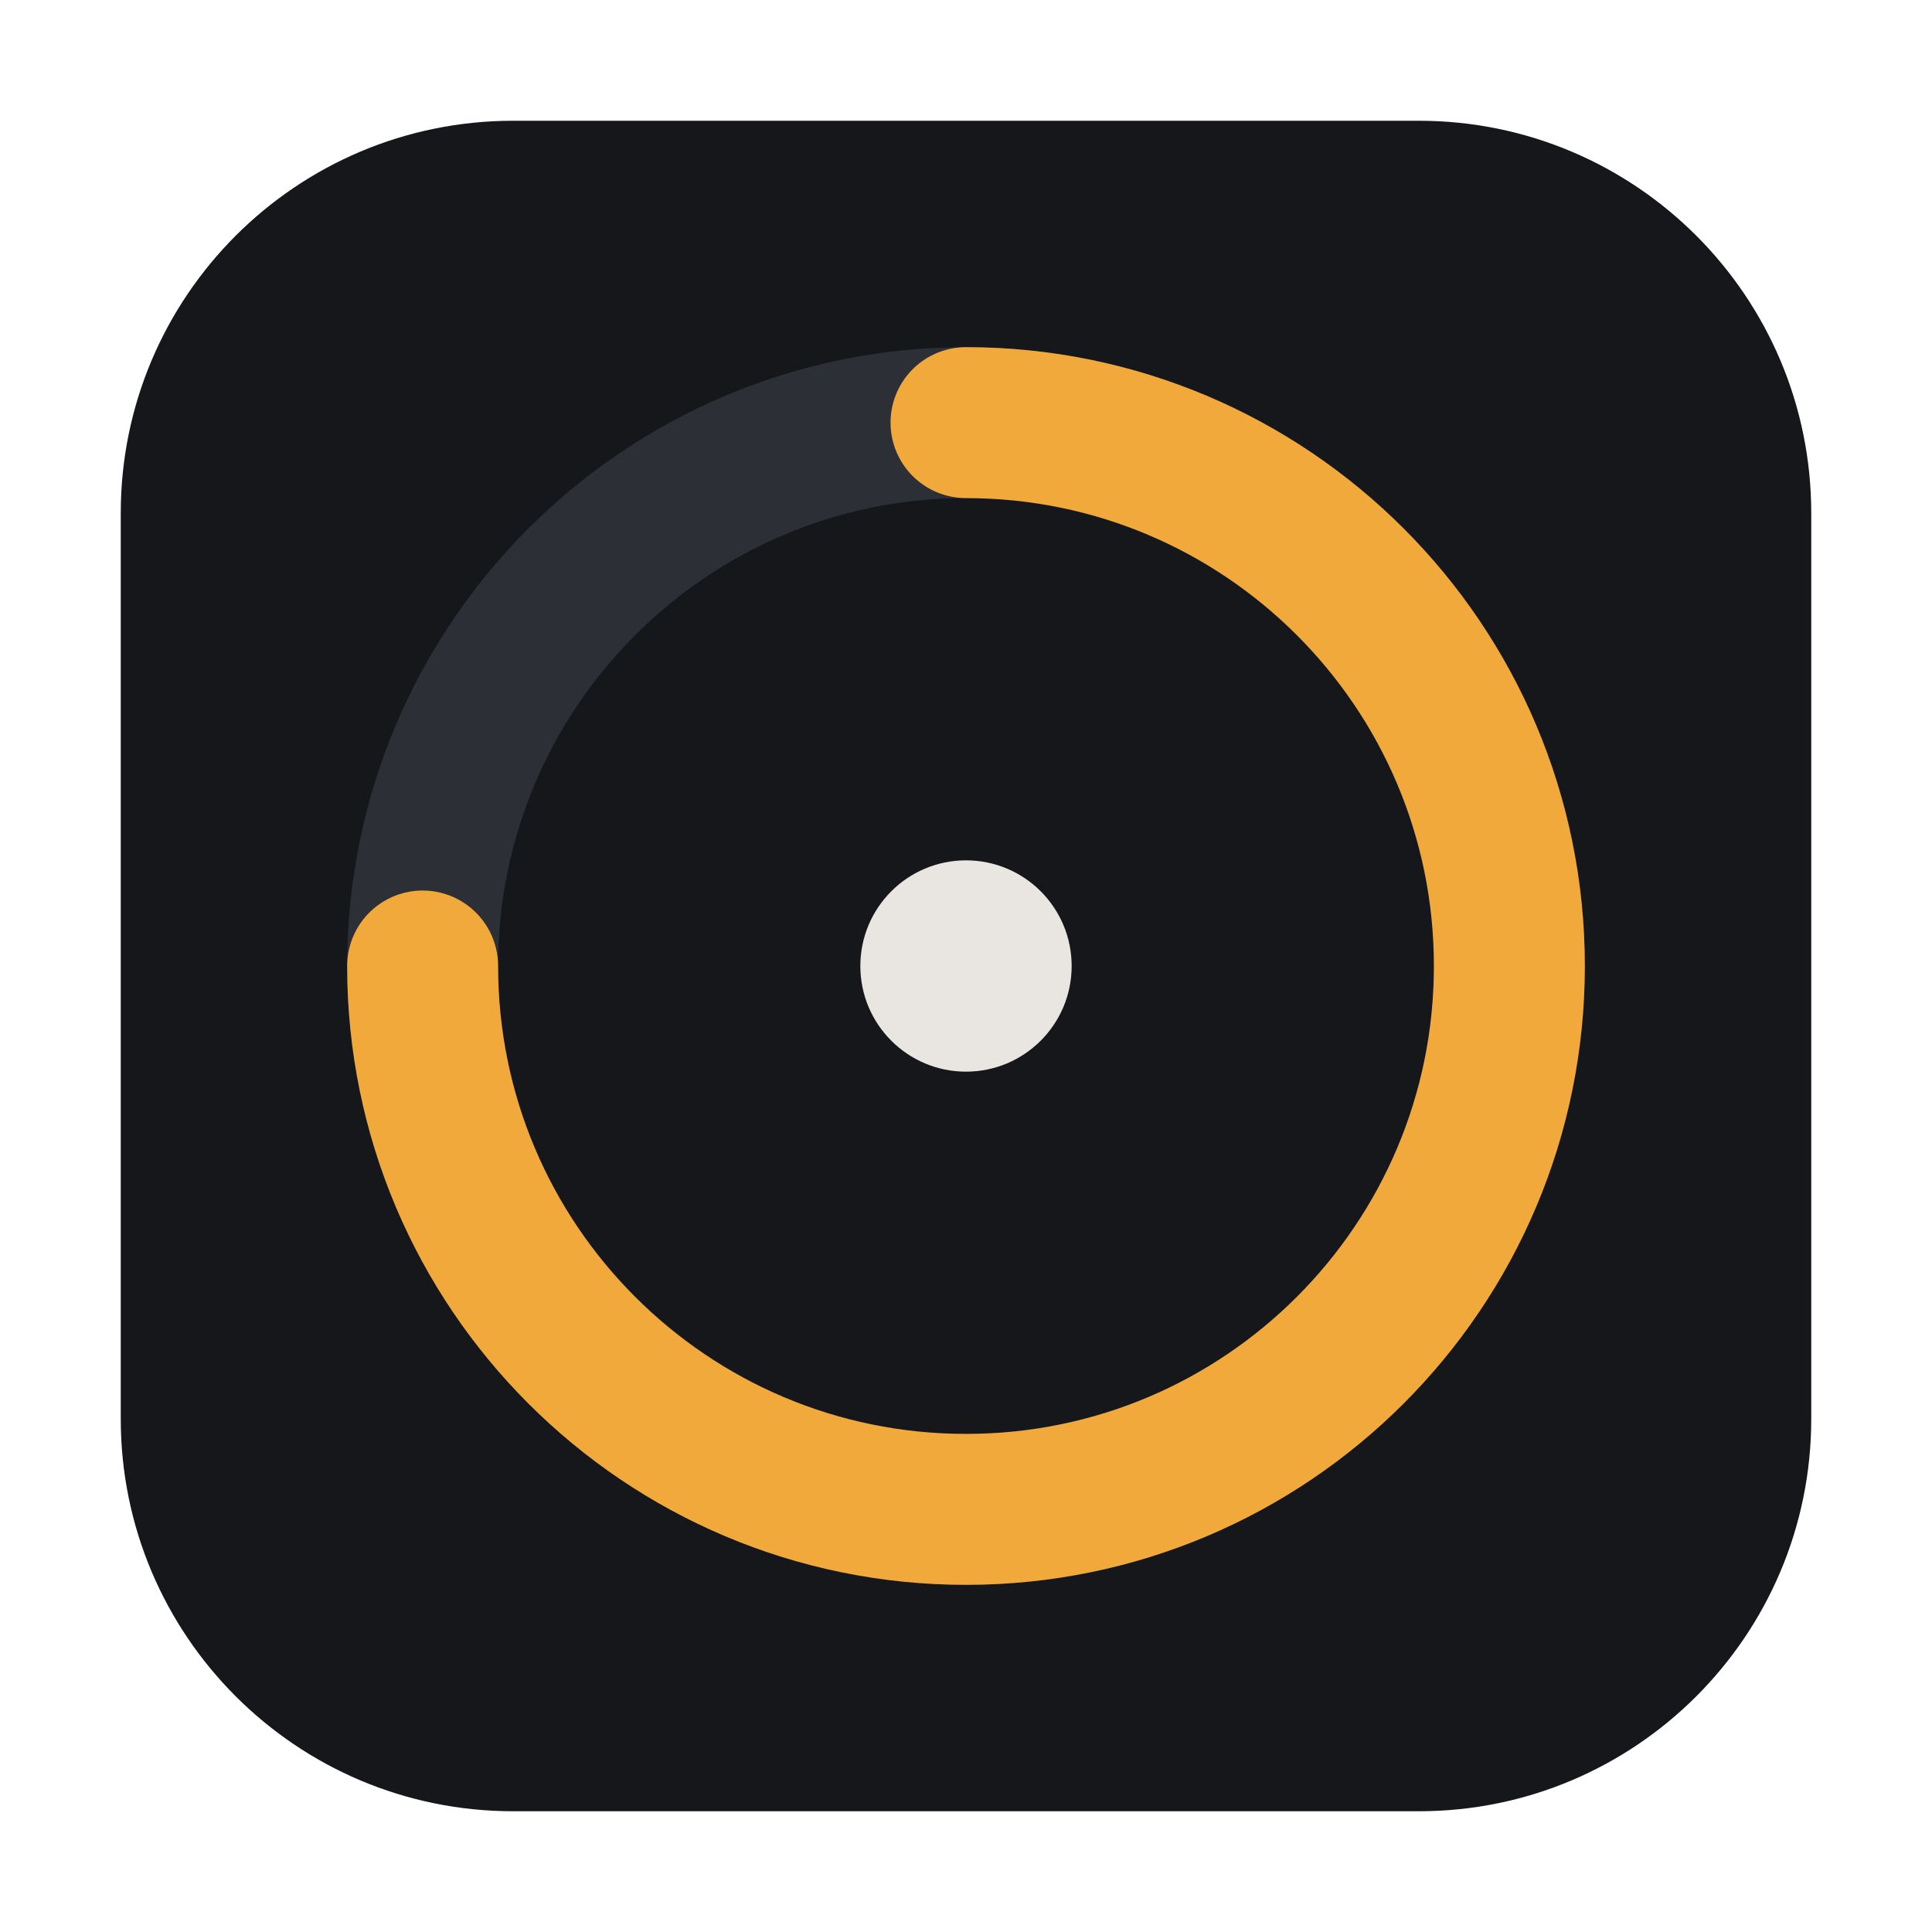
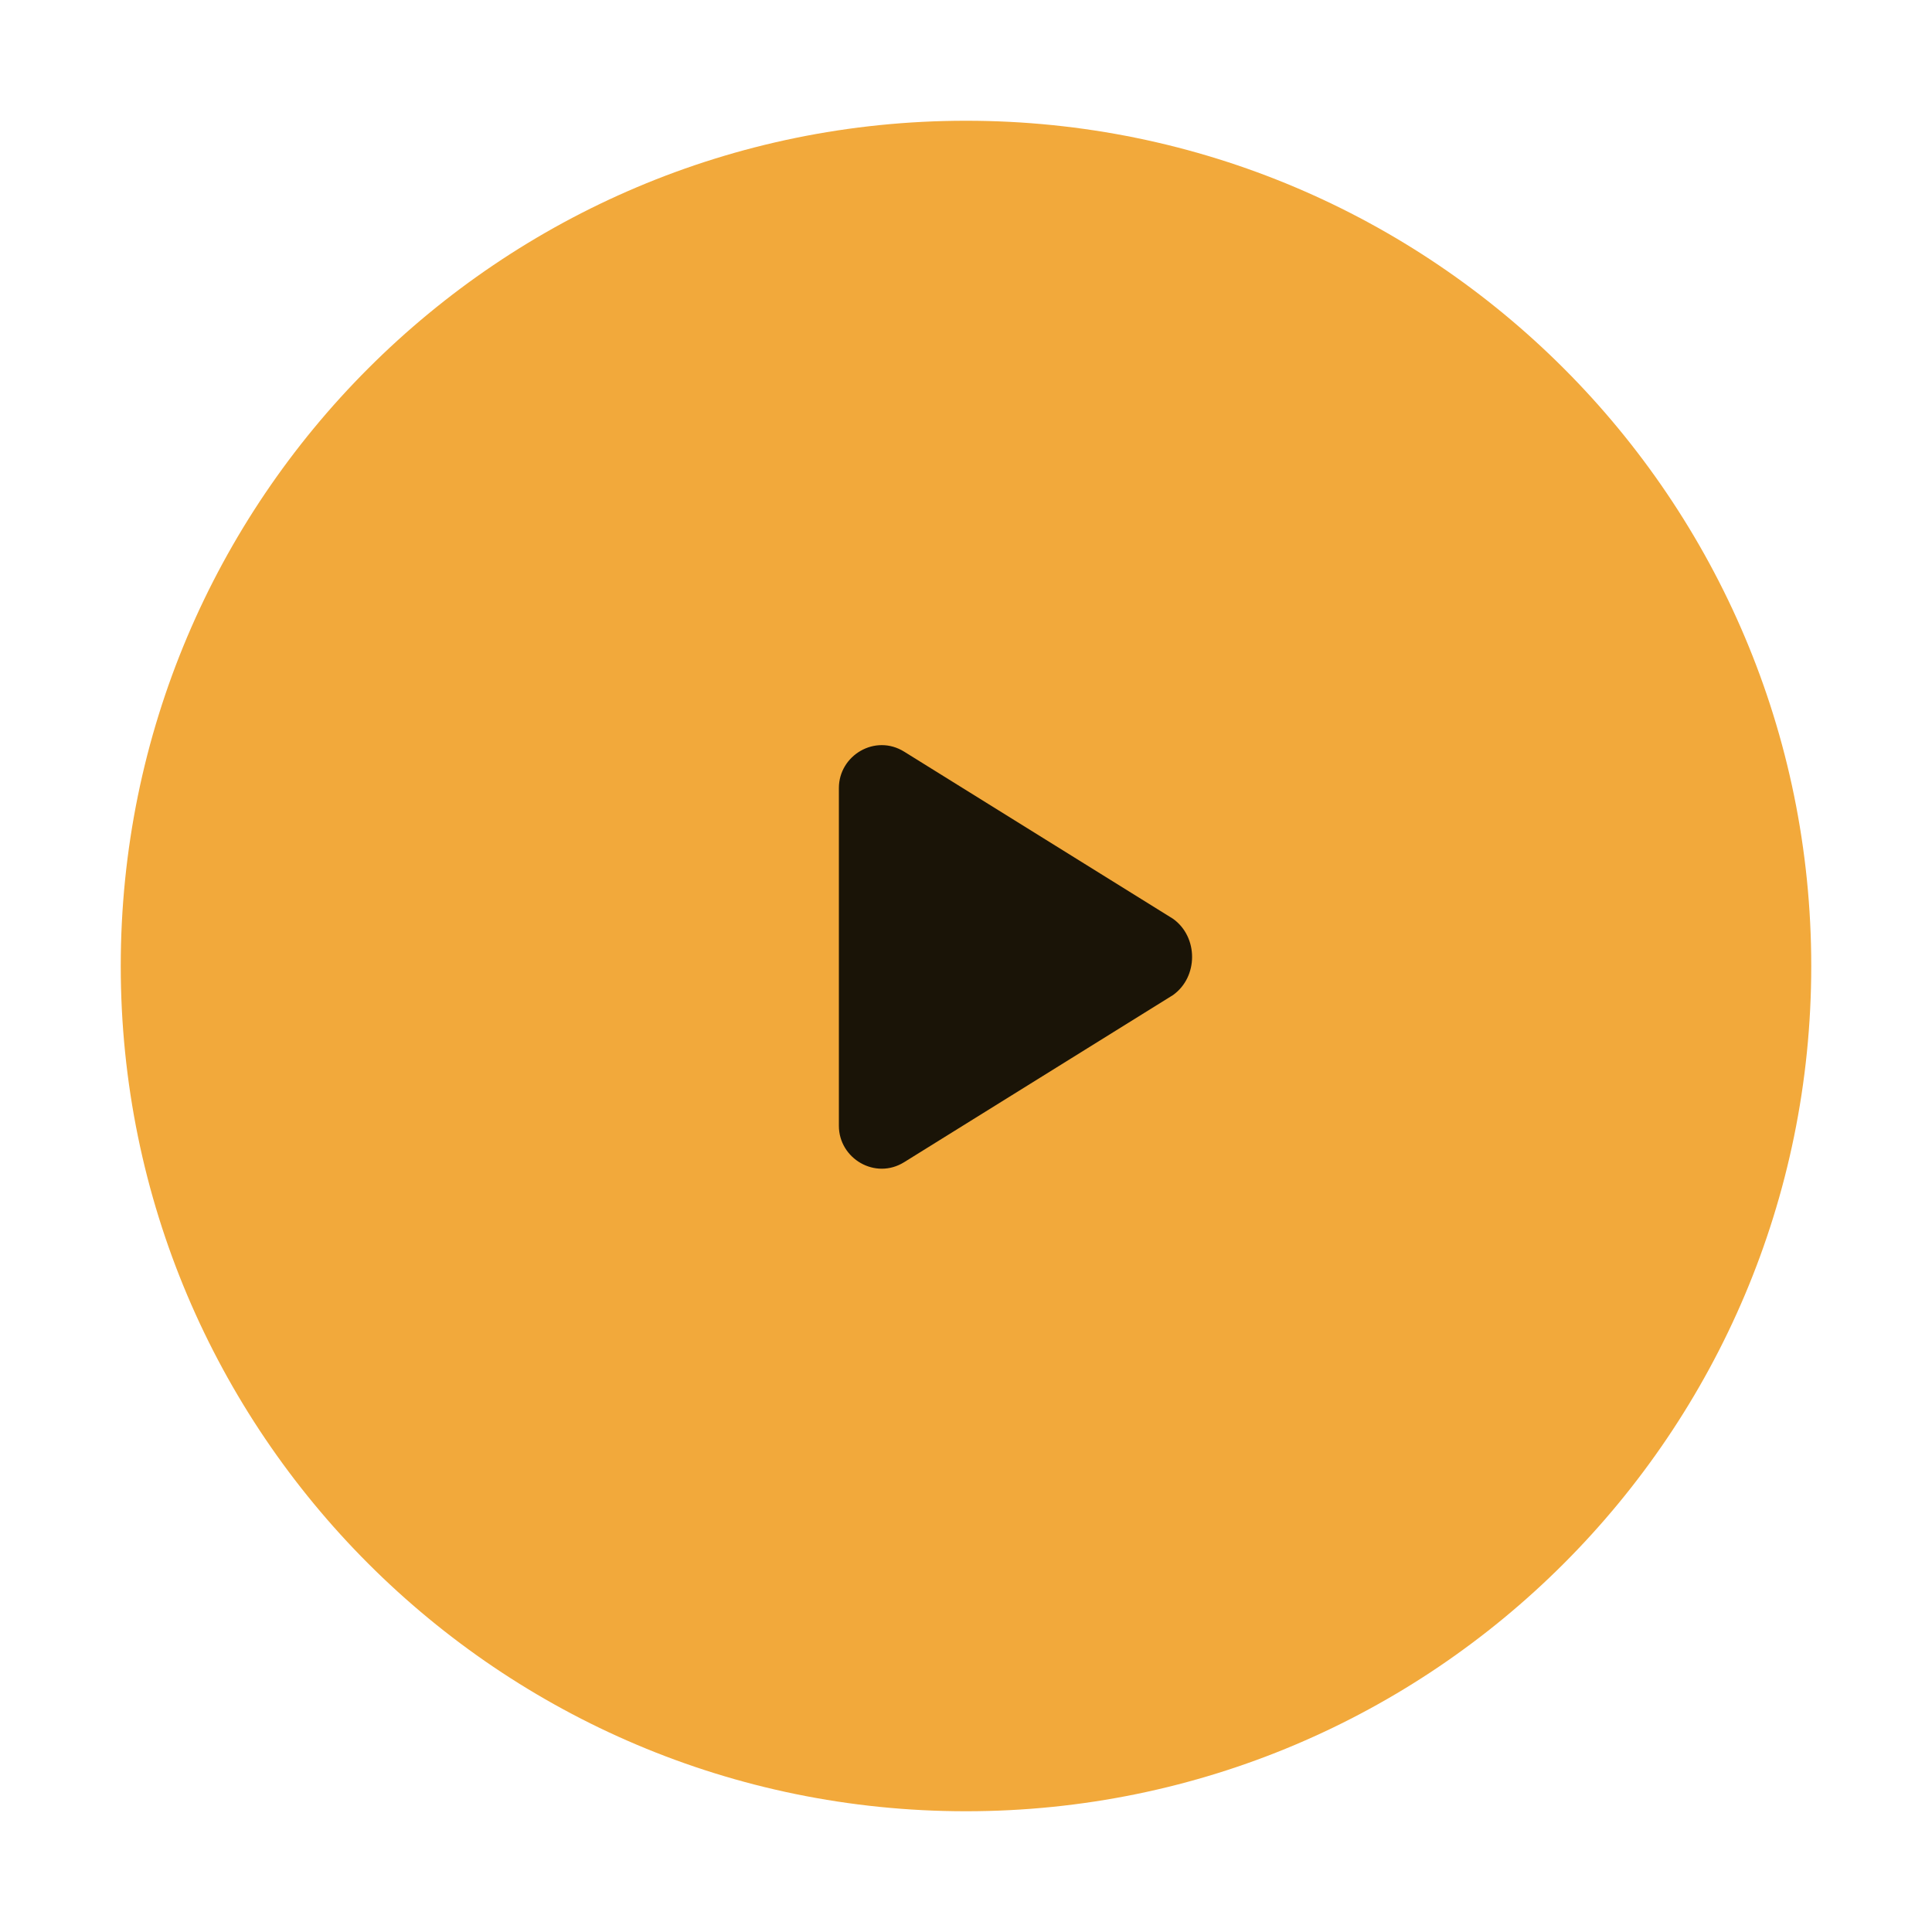
<svg xmlns="http://www.w3.org/2000/svg" width="128" height="128" viewBox="0 0 128 128">
-   <rect x="8" y="8" width="112" height="112" rx="26" fill="#15171b" />
-   <circle cx="64" cy="64" r="36" fill="none" stroke="#2c2f36" stroke-width="10" />
-   <path d="M64 28 A36 36 0 1 1 28 64" fill="none" stroke="#f2a93b" stroke-width="10" stroke-linecap="round" />
-   <circle cx="64" cy="64" r="7" fill="#e9e6e1" />
+   <circle cx="64" cy="64" r="56" fill="#f2a93b" />
+   <path transform="translate(44.75 44.75) scale(2.40625)" d="M4.5 3.1c0-.9 1-1.5 1.8-1l7.4 4.6c.7.5.7 1.6 0 2.1l-7.4 4.6c-.8.5-1.8-.1-1.8-1z" fill="#1a1407" />
</svg>
